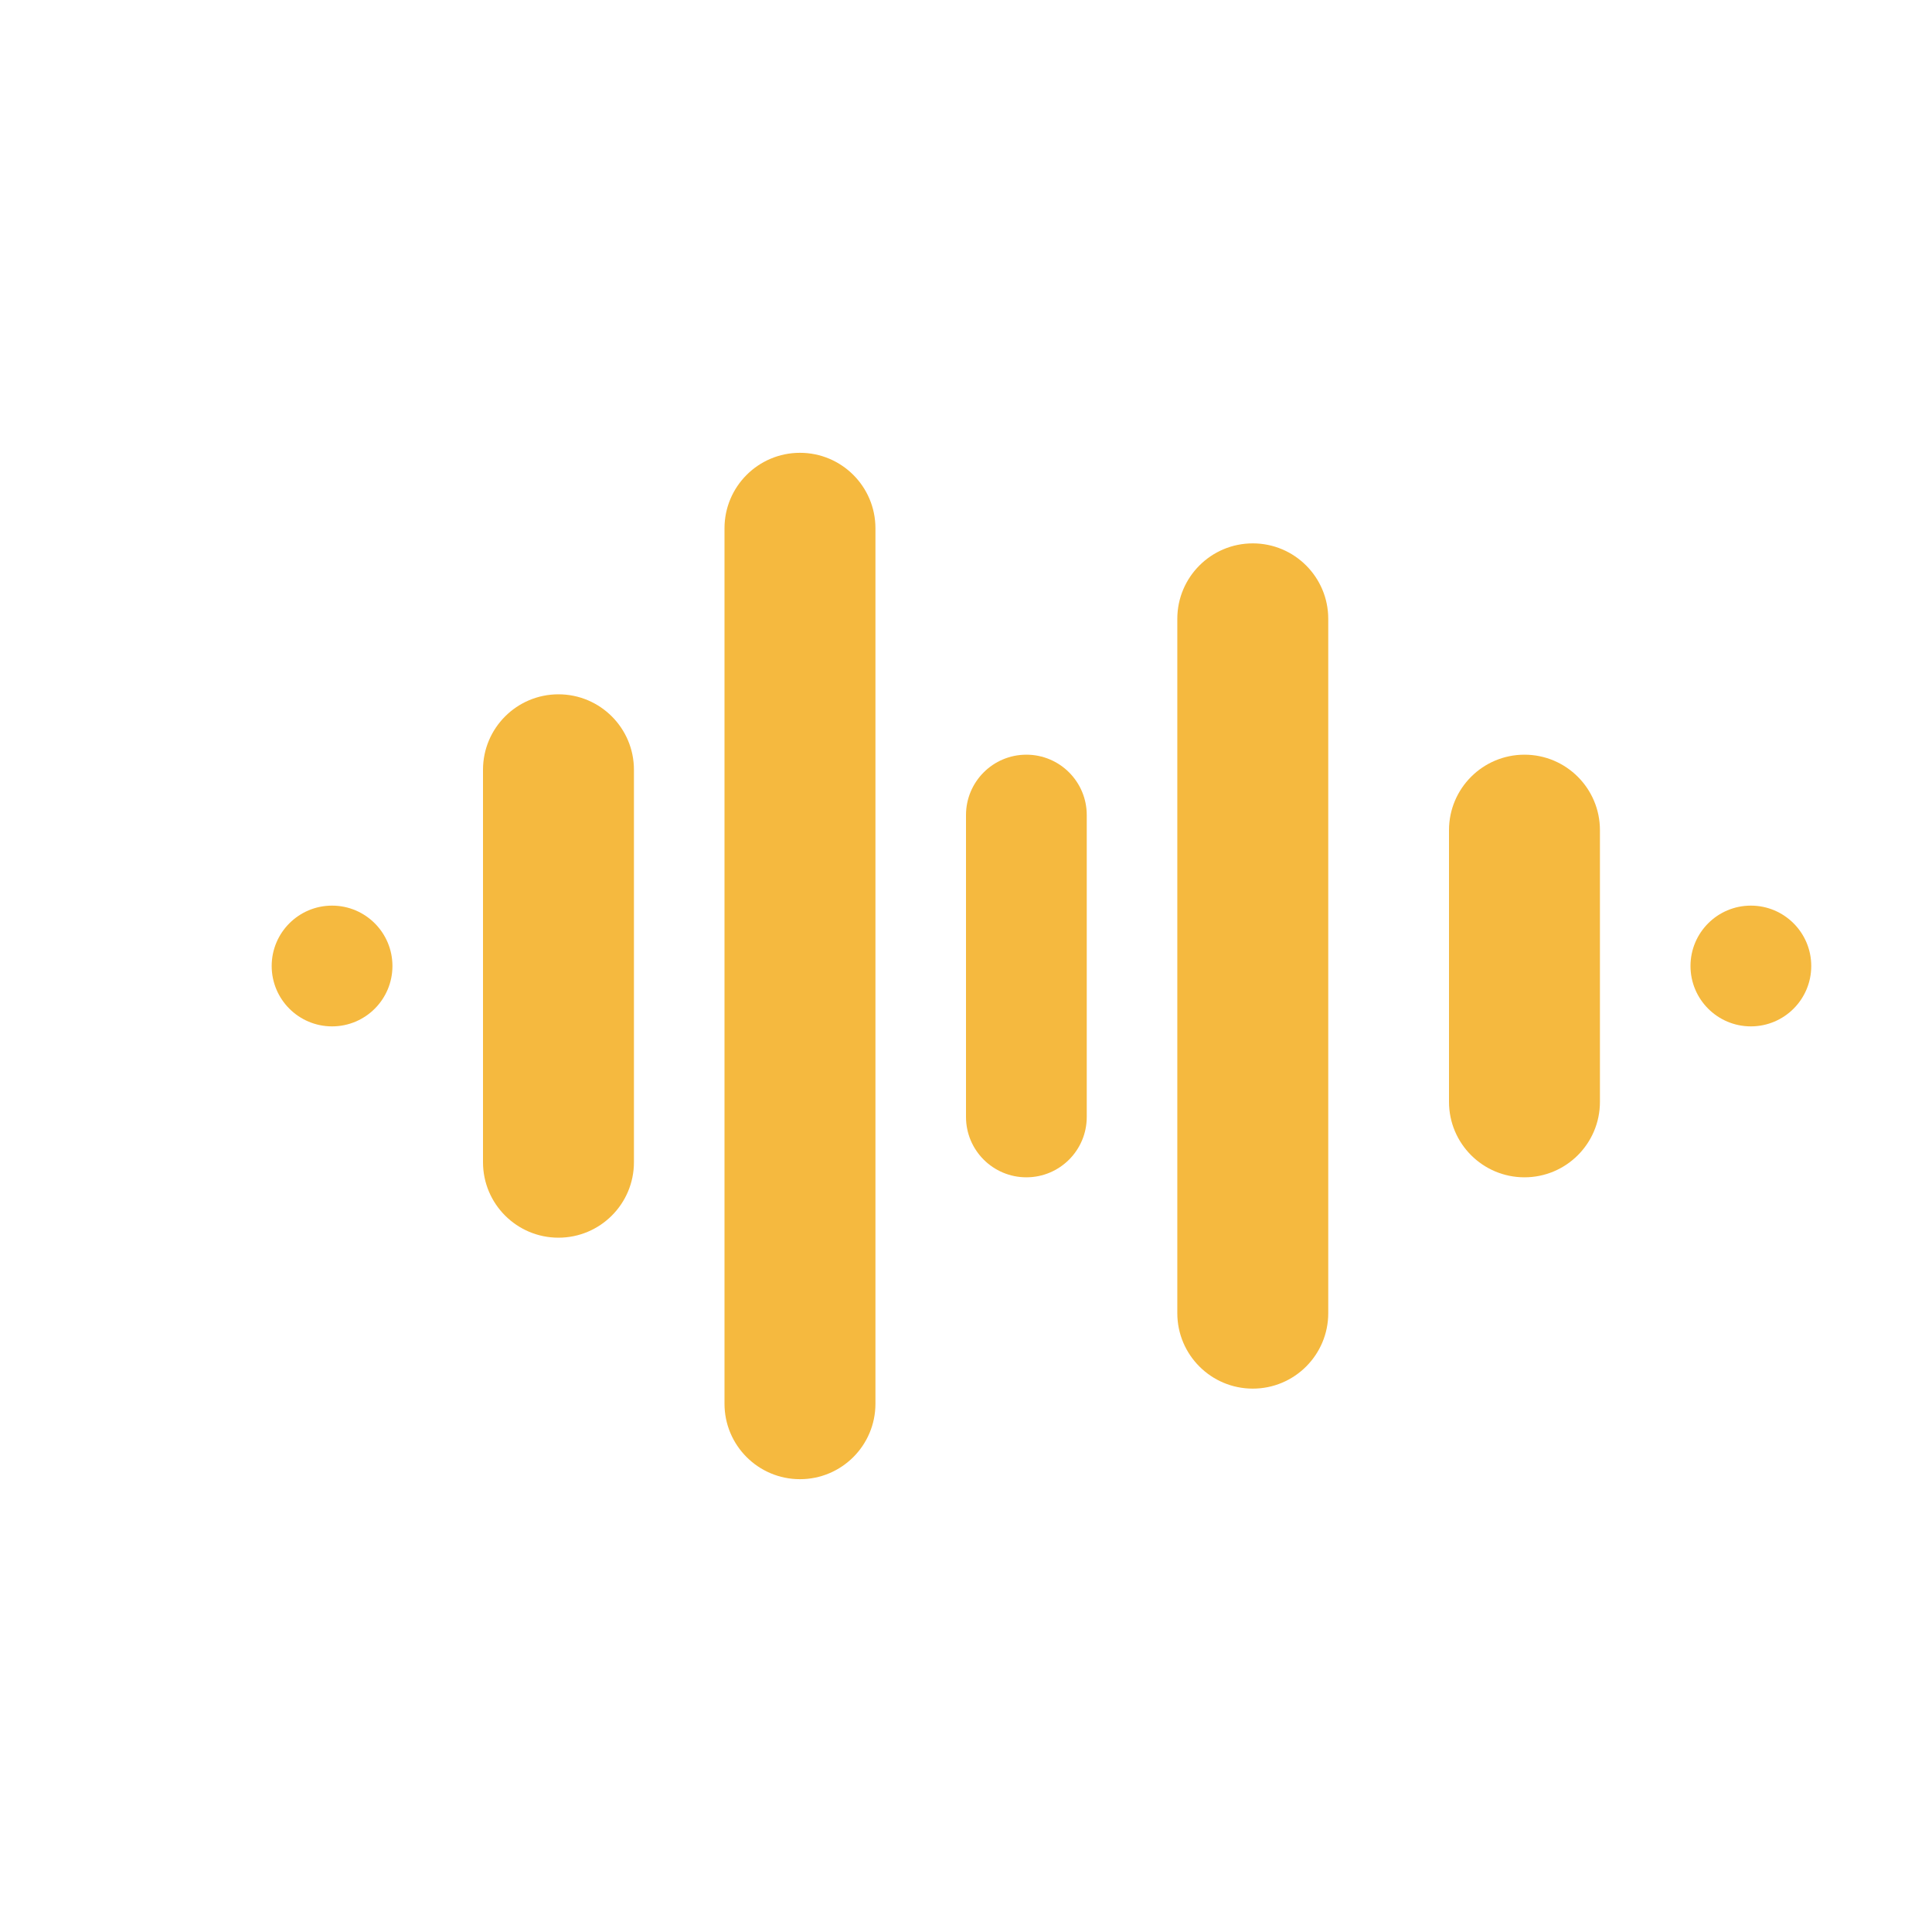
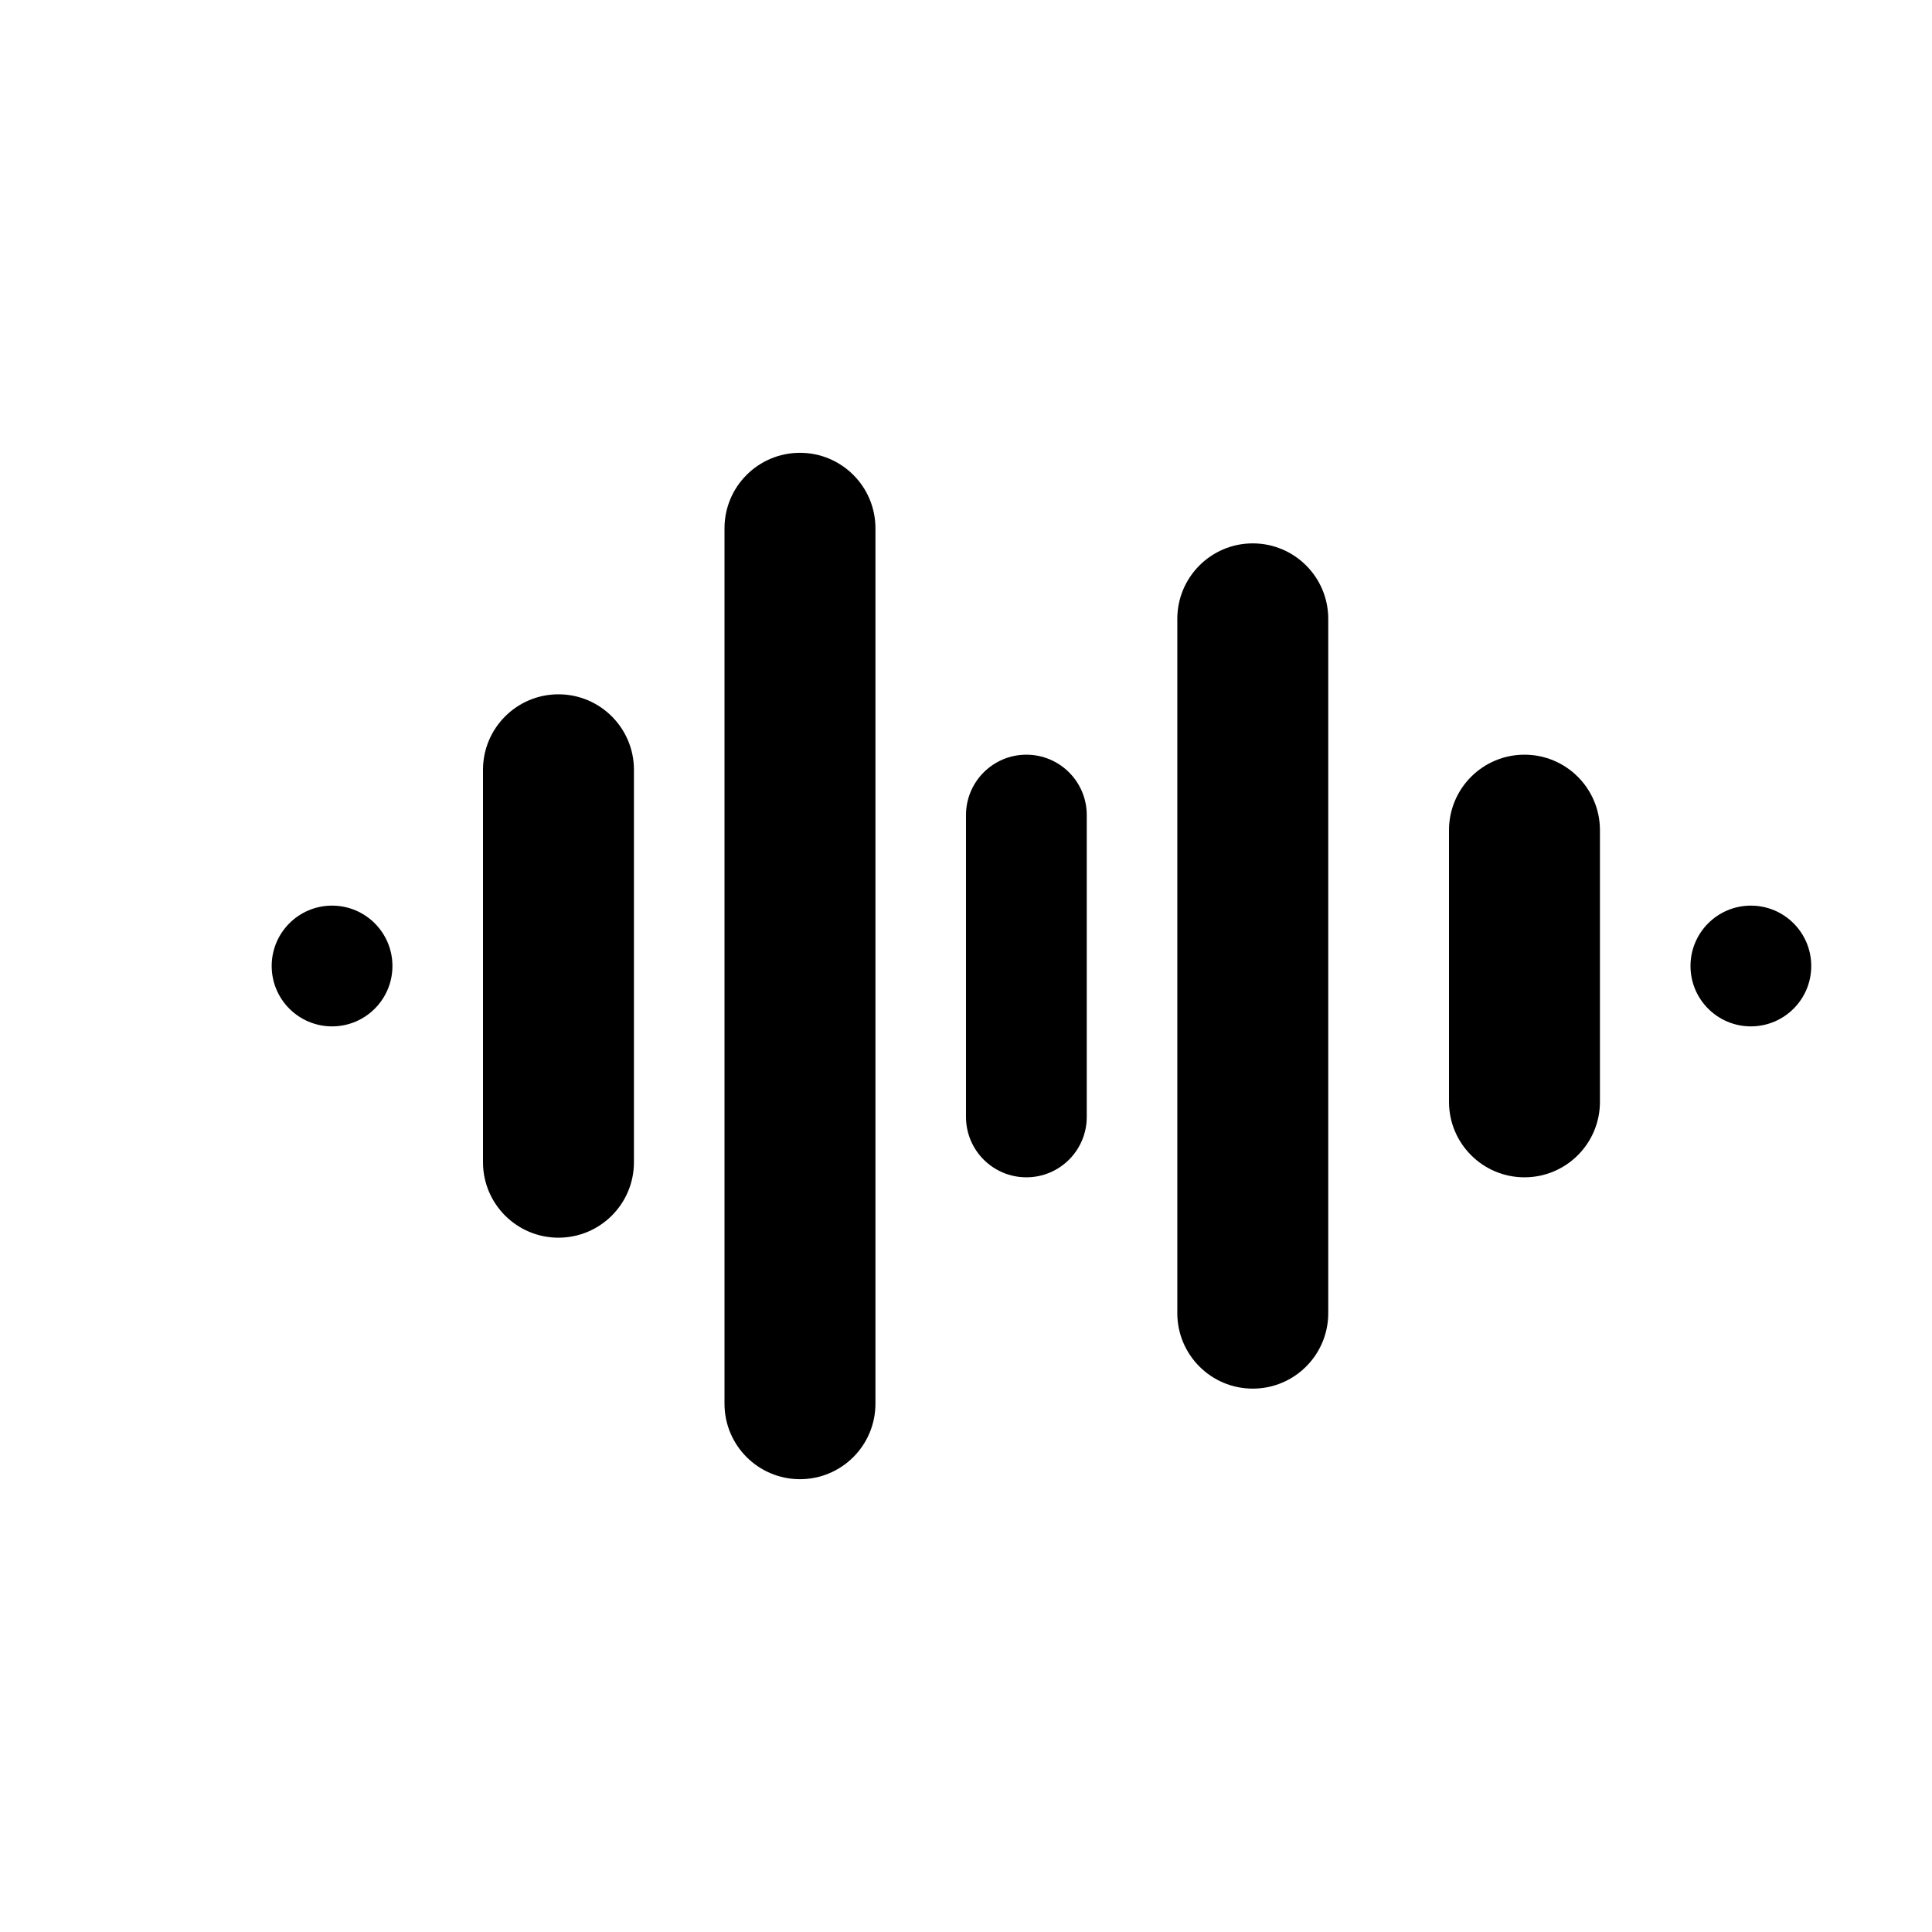
<svg xmlns="http://www.w3.org/2000/svg" width="64" height="64" viewBox="0 0 64 64" fill="none" role="img" aria-labelledby="title">
-   <g fill="#F5B93F">
+   <g fill="currentColor">
    <rect x="9" y="30" width="4" height="4" rx="2" />
    <rect x="16" y="23" width="5" height="18" rx="2.5" />
    <rect x="24" y="15" width="5" height="34" rx="2.5" />
    <rect x="32" y="25" width="4" height="14" rx="2" />
    <rect x="39" y="18" width="5" height="28" rx="2.5" />
    <rect x="48" y="25" width="5" height="14" rx="2.5" />
    <rect x="56" y="30" width="4" height="4" rx="2" />
  </g>
</svg>
